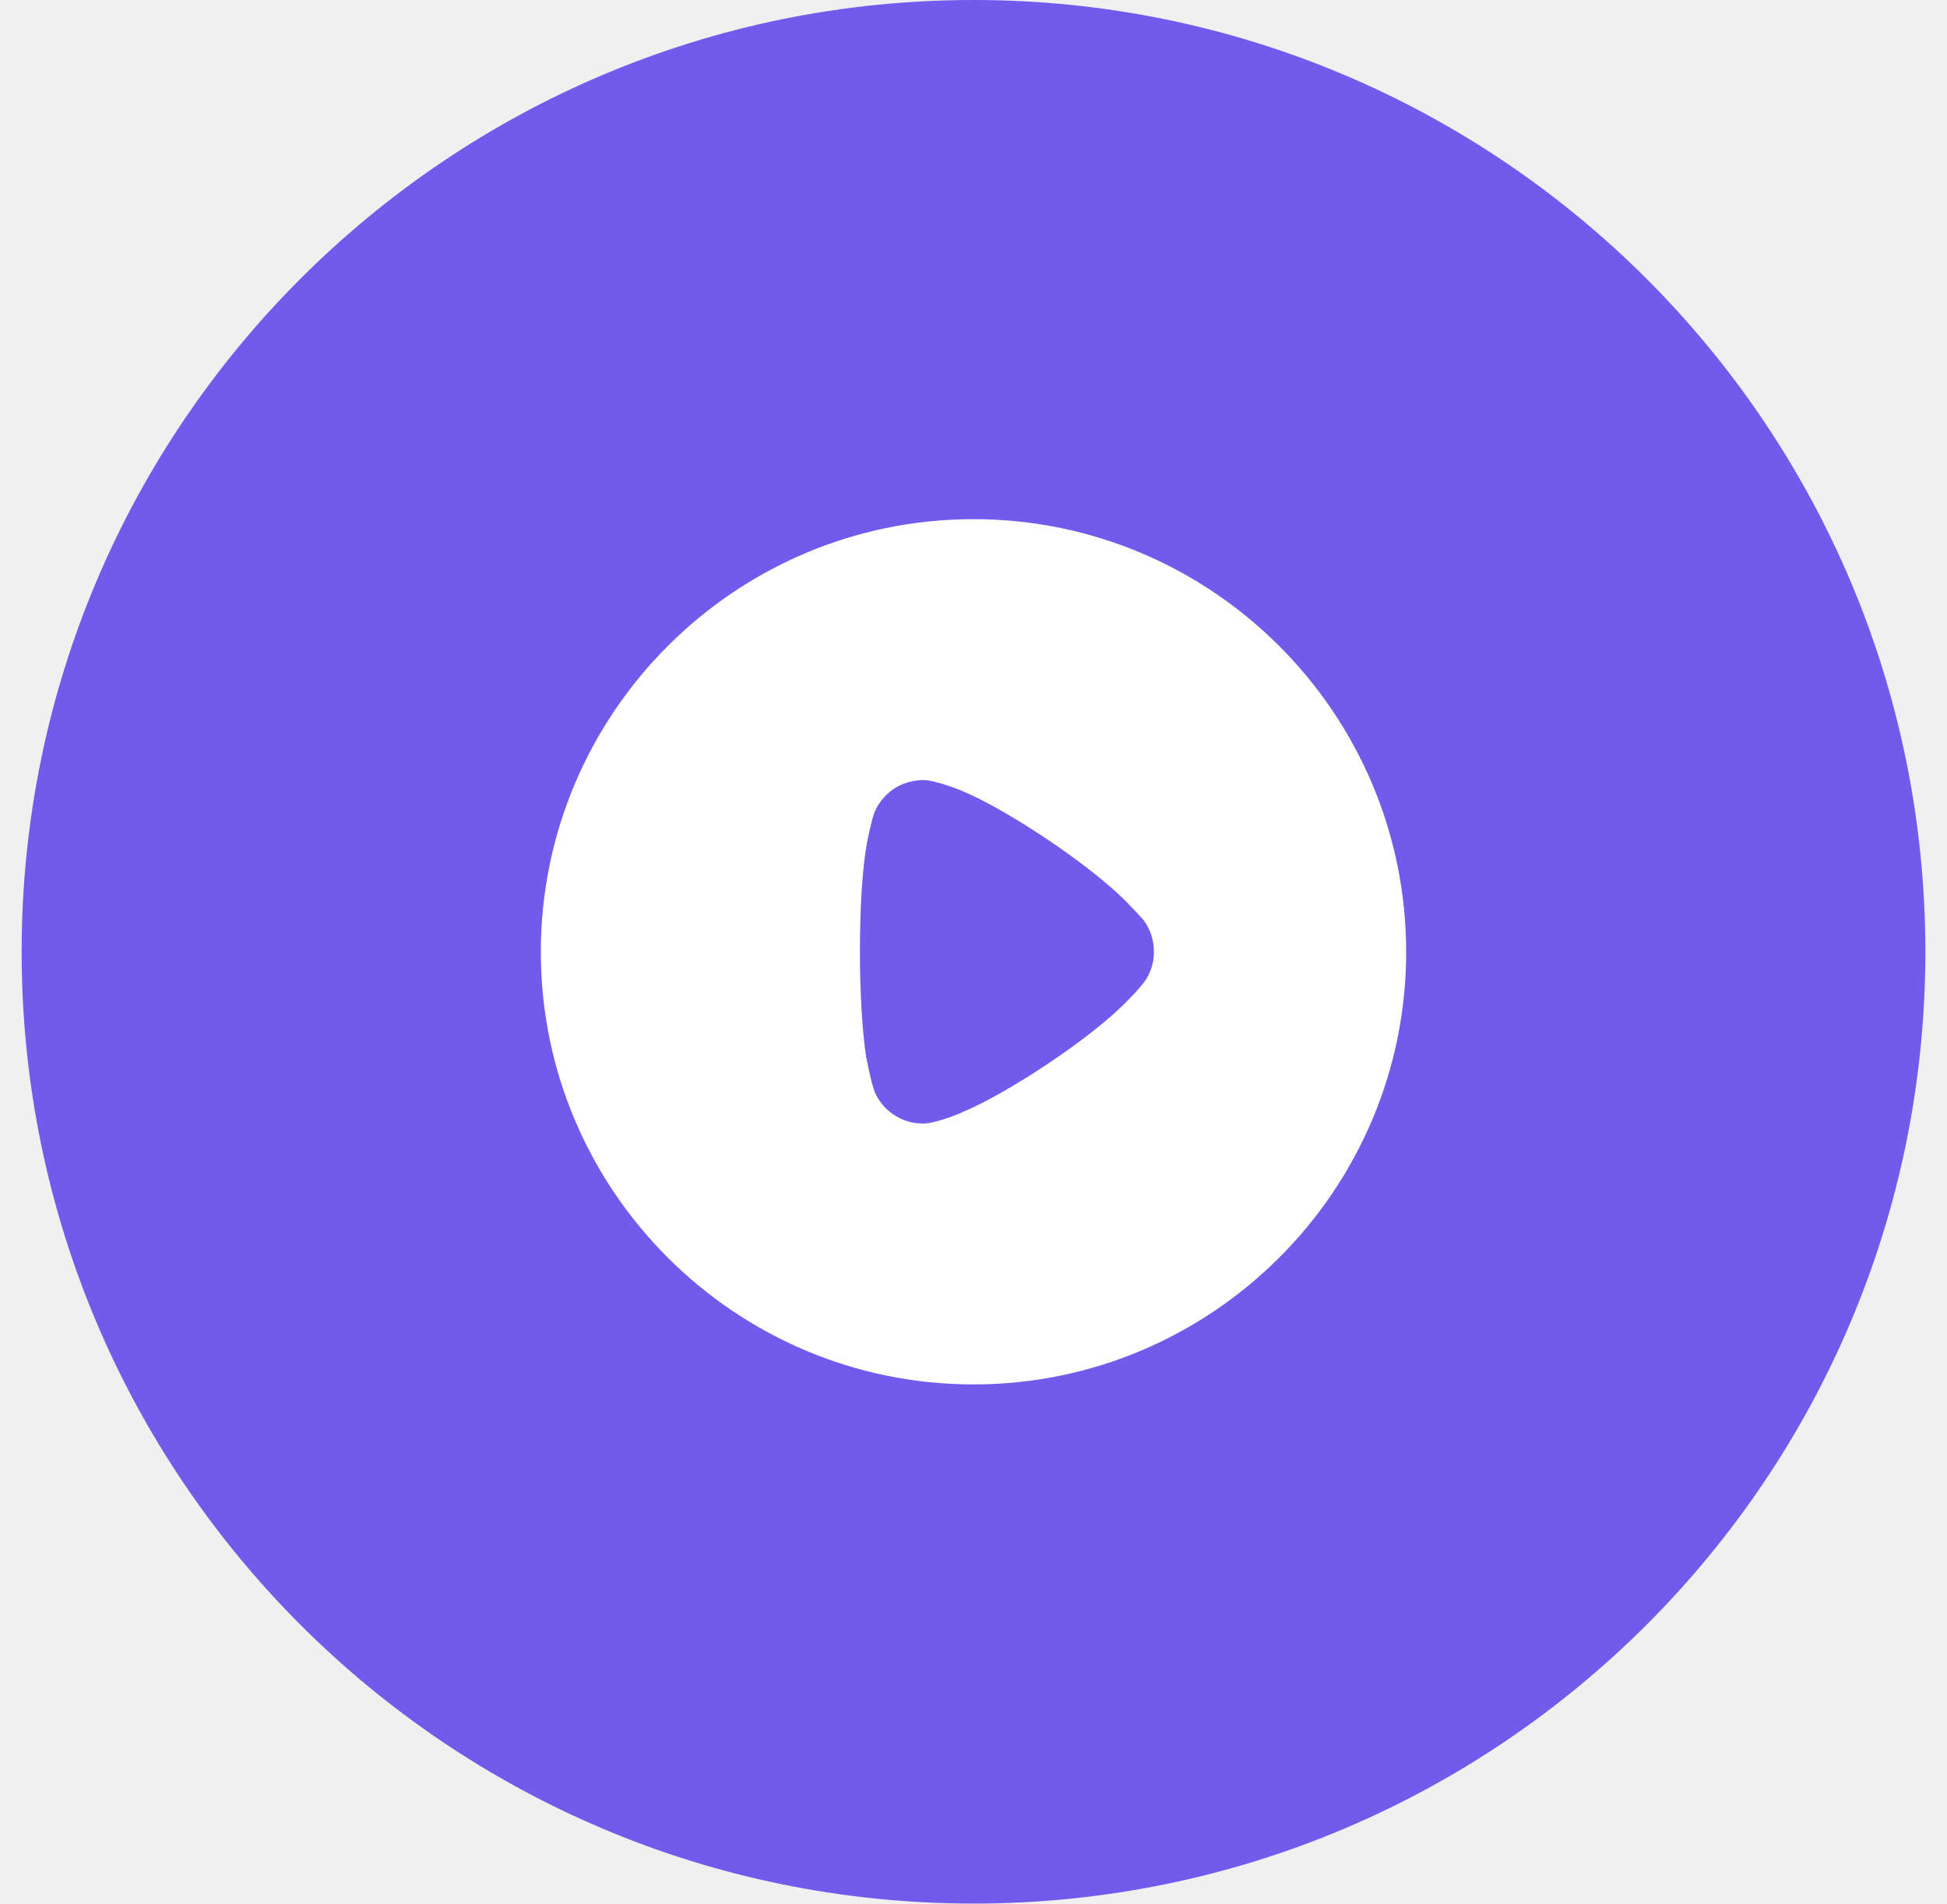
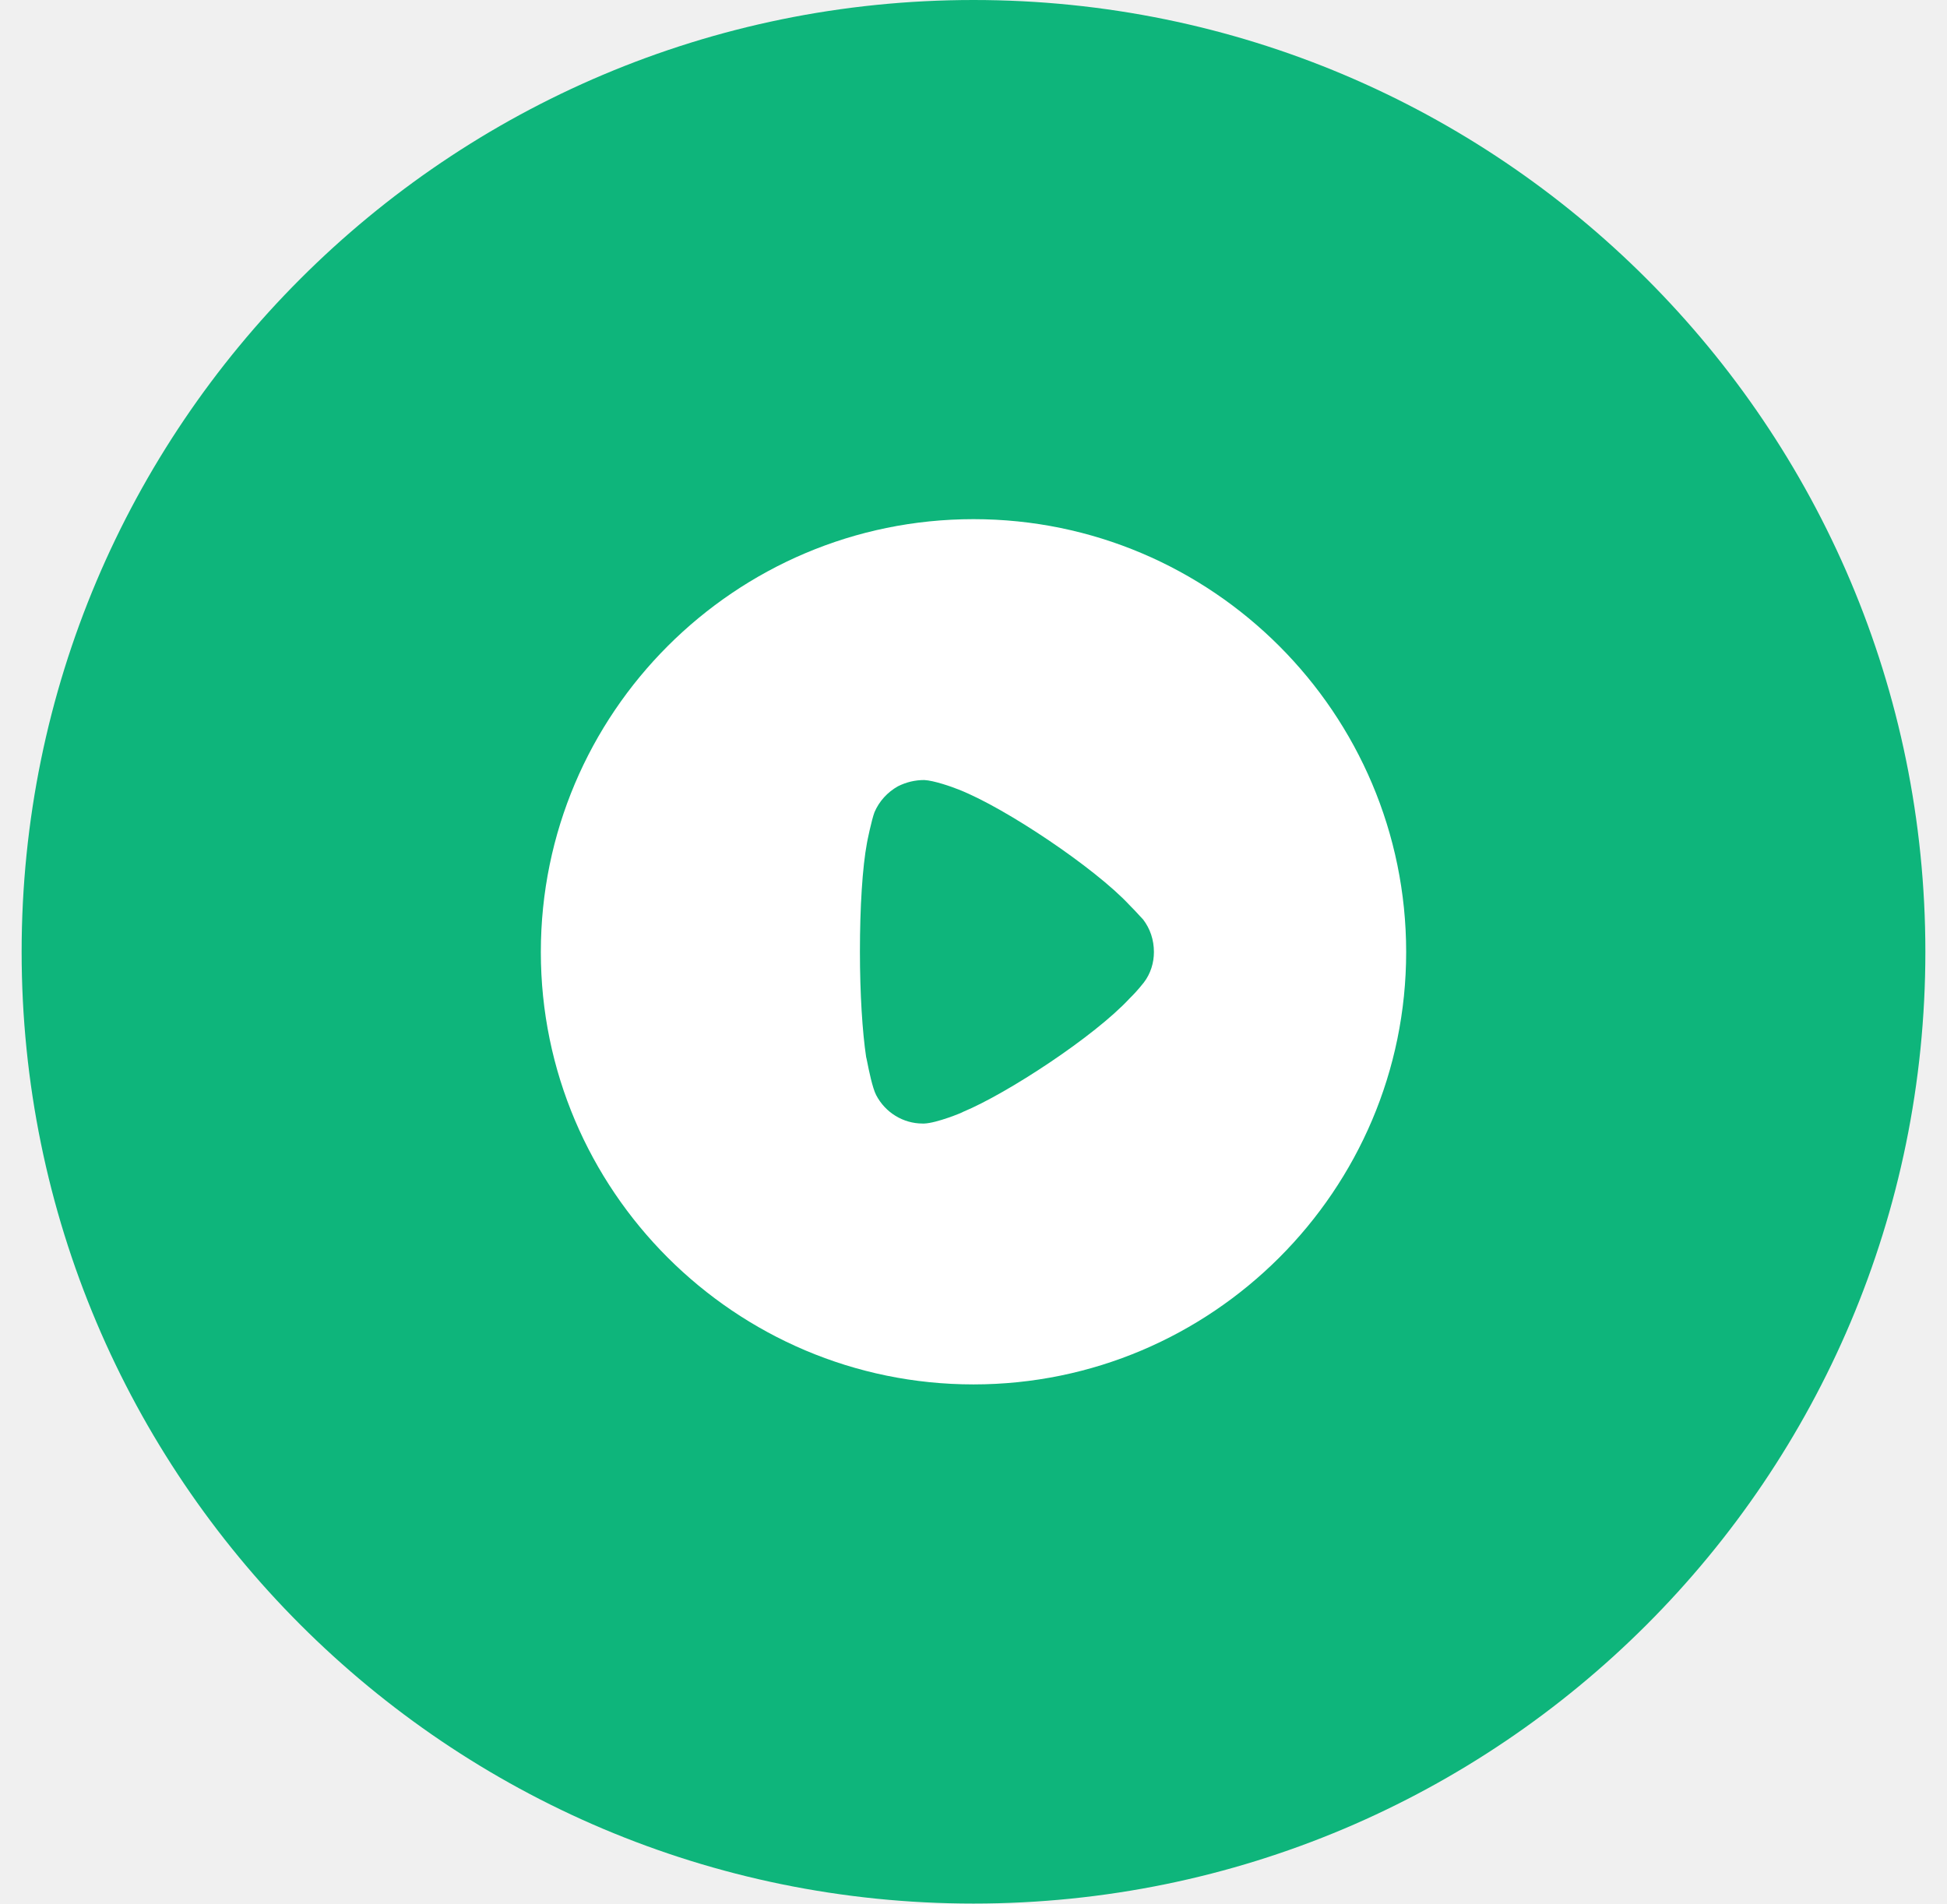
<svg xmlns="http://www.w3.org/2000/svg" width="45" height="44" viewBox="0 0 45 44" fill="none">
-   <circle cx="22.5" cy="22" r="22" fill="#725AEC" />
+   <circle cx="22.5" cy="22" r="22" fill="#0eb57b" />
  <path fill-rule="evenodd" clip-rule="evenodd" d="M12.5 22.006C12.5 16.486 16.988 12 22.5 12C28.012 12 32.5 16.486 32.5 22.006C32.5 27.514 28.012 32 22.5 32C16.988 32 12.5 27.514 12.5 22.006ZM26.168 23.018C26.274 22.912 26.409 22.748 26.438 22.709C26.593 22.506 26.67 22.256 26.67 22.006C26.67 21.725 26.583 21.465 26.419 21.252C26.405 21.239 26.379 21.21 26.345 21.173C26.281 21.103 26.189 21.003 26.1 20.915C25.309 20.066 23.243 18.676 22.162 18.252C21.998 18.185 21.583 18.04 21.361 18.03C21.149 18.03 20.946 18.078 20.753 18.175C20.512 18.31 20.319 18.522 20.212 18.773C20.145 18.947 20.039 19.467 20.039 19.477C19.932 20.046 19.875 20.973 19.875 21.995C19.875 22.971 19.932 23.857 20.019 24.436C20.022 24.439 20.03 24.48 20.043 24.544C20.082 24.74 20.164 25.147 20.251 25.314C20.463 25.719 20.878 25.97 21.322 25.97H21.361C21.651 25.96 22.259 25.71 22.259 25.7C23.282 25.275 25.299 23.954 26.11 23.076L26.168 23.018Z" fill="white" />
</svg>
